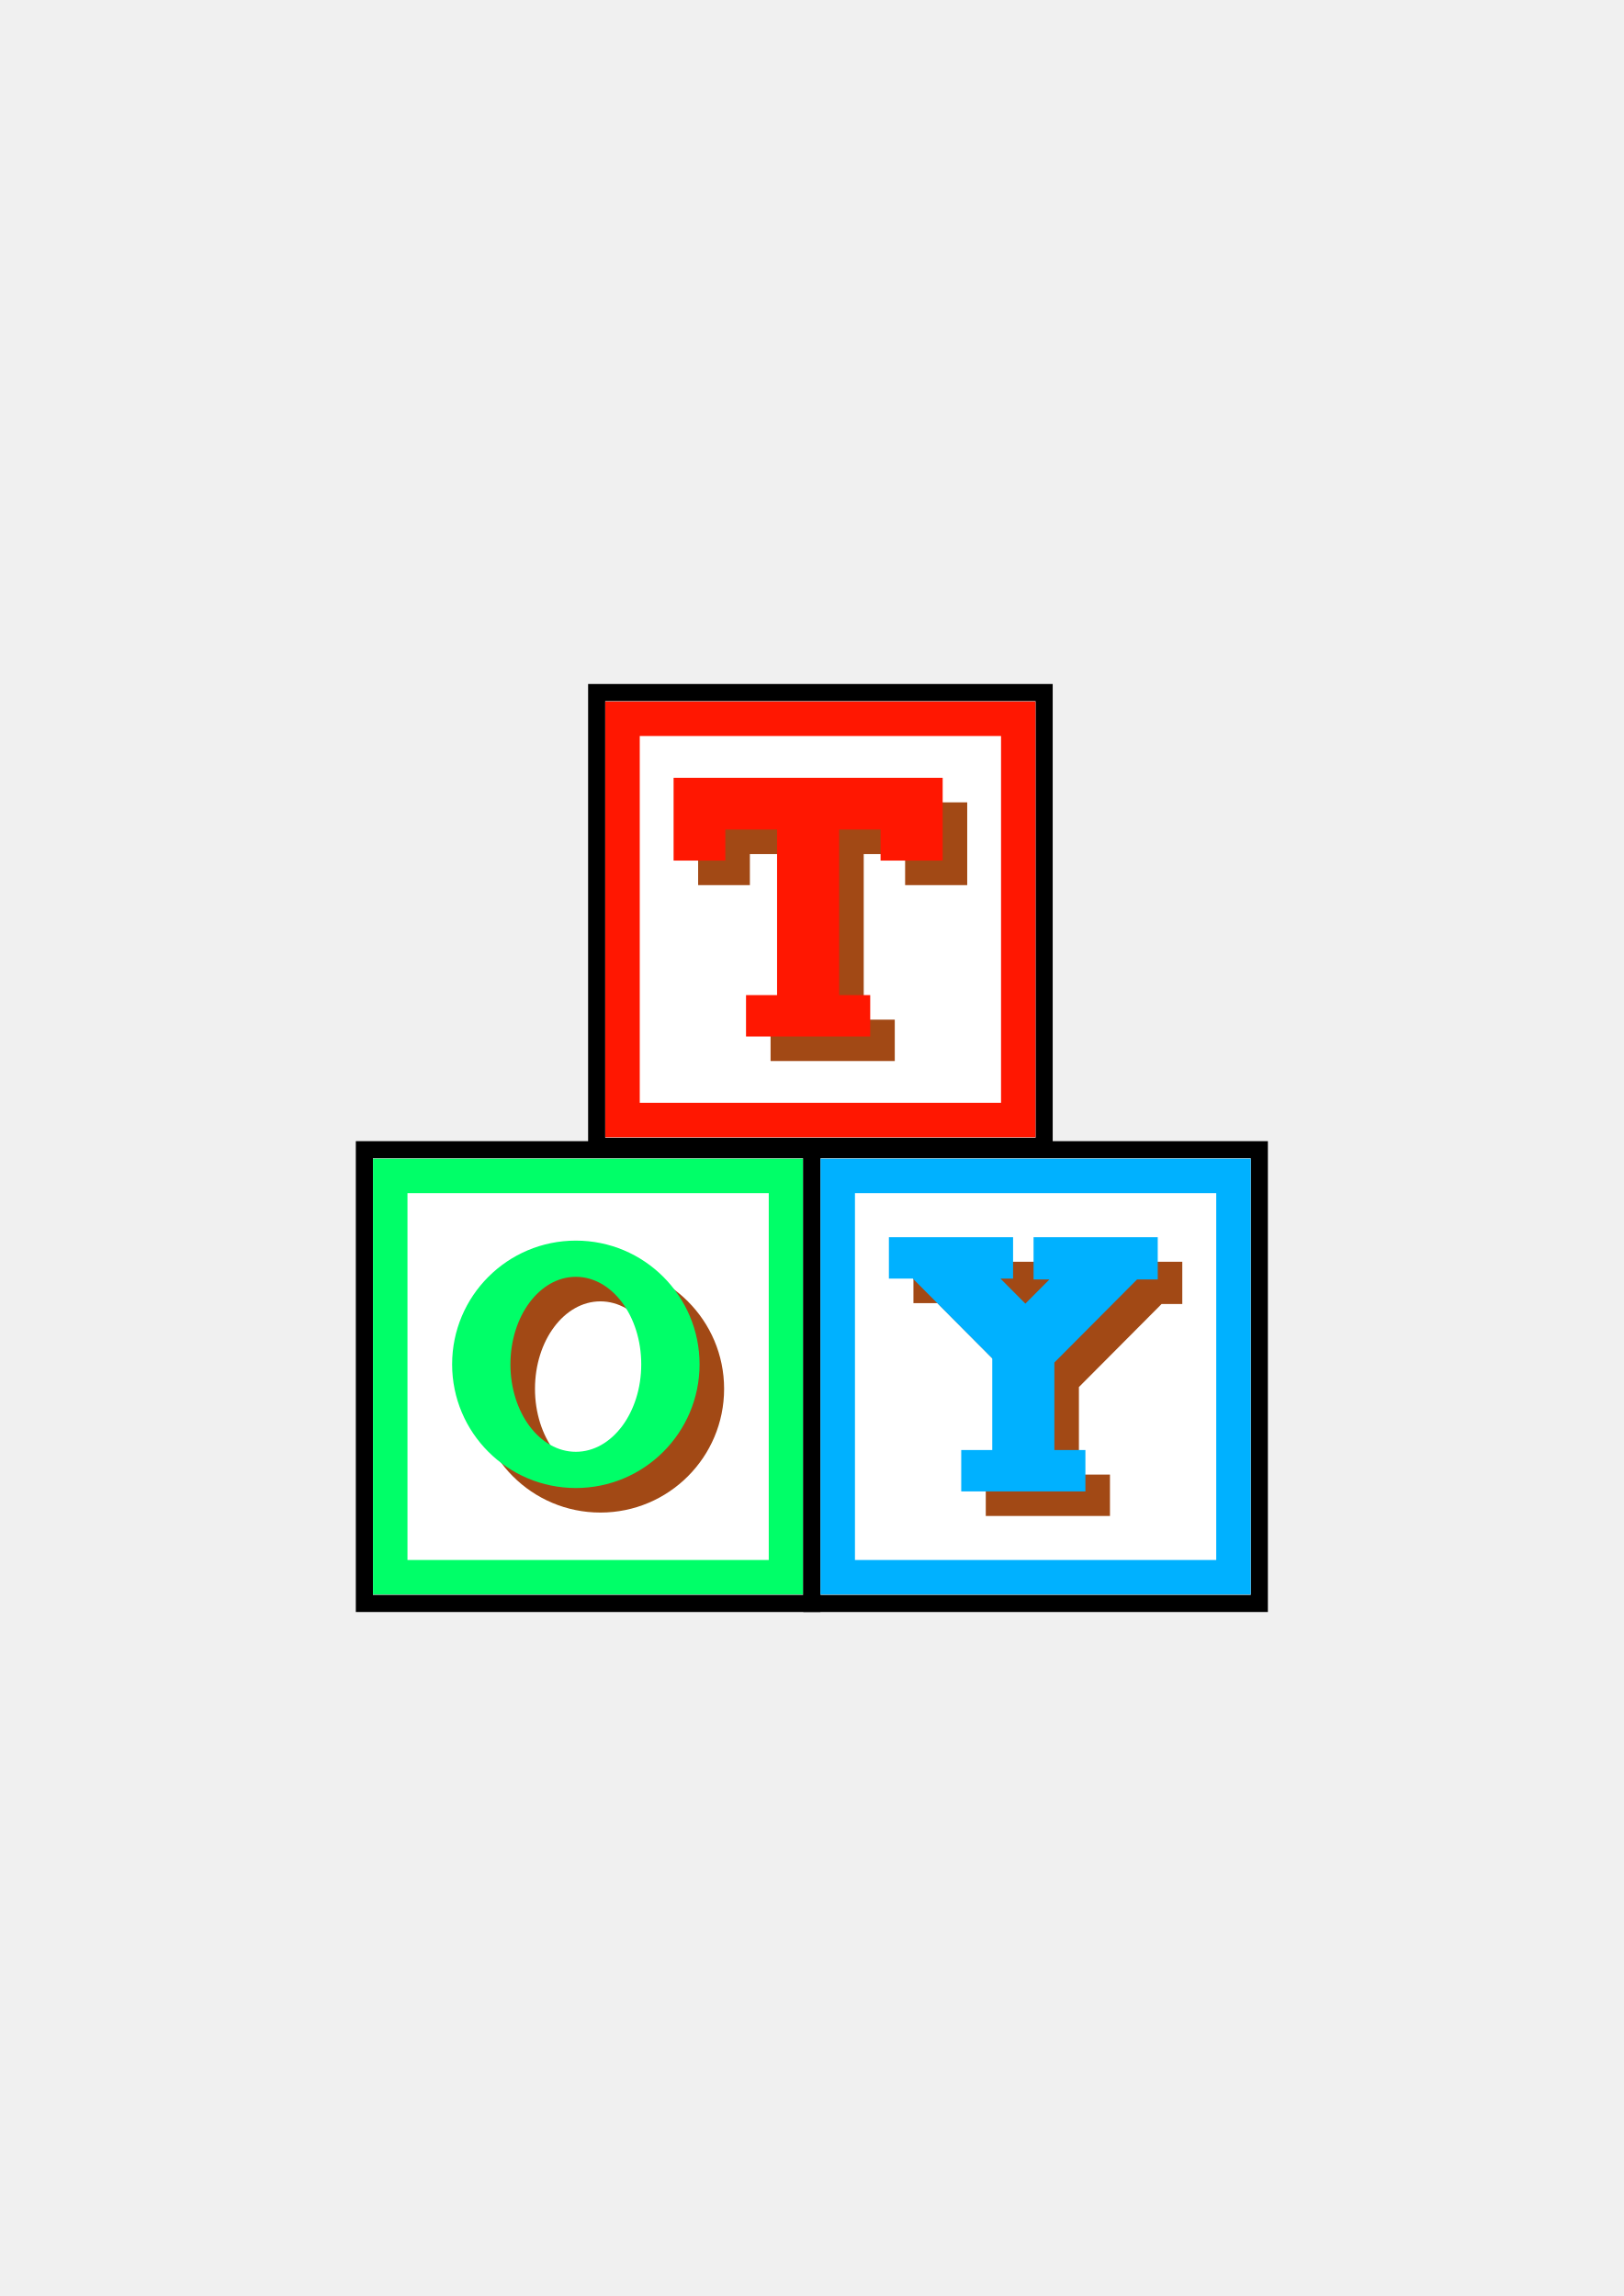
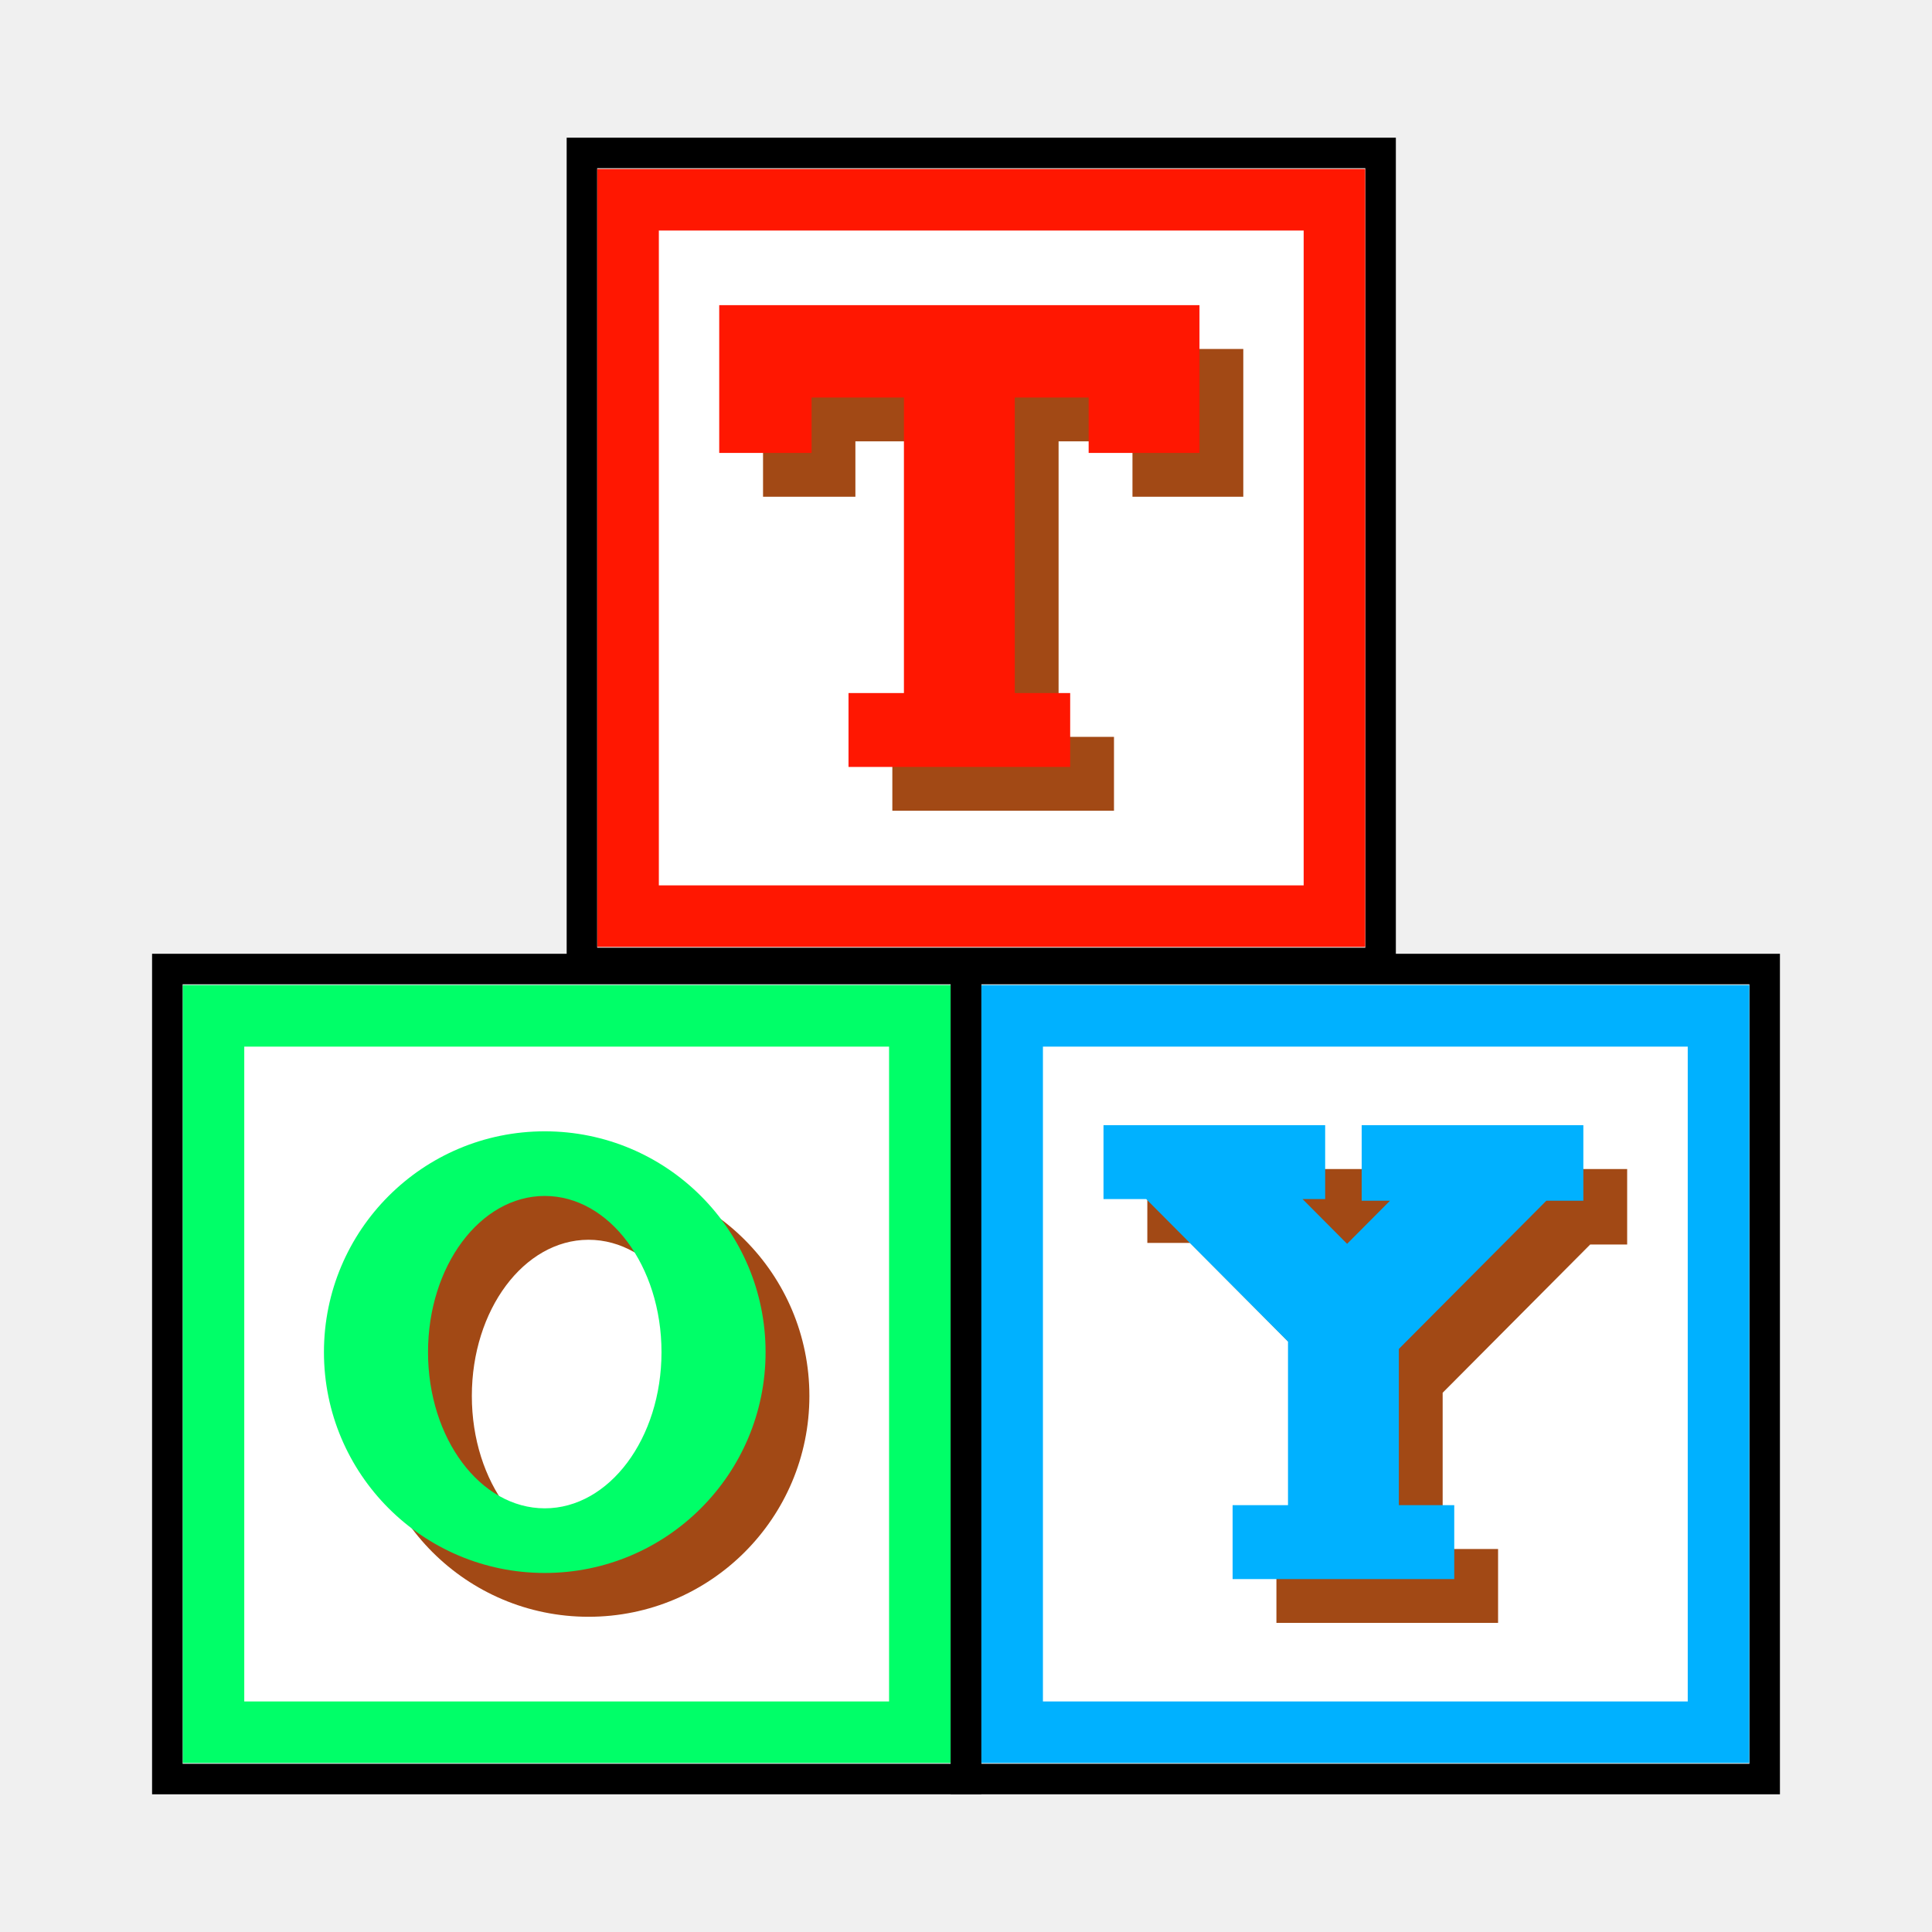
- <svg xmlns="http://www.w3.org/2000/svg" width="210mm" height="297mm" viewBox="0 0 210 297" version="1.1" id="svg8">
+ <svg xmlns="http://www.w3.org/2000/svg" id="svg8" version="1.1" viewBox="0 0 140 140" height="140mm" width="140mm">
  <defs id="defs2" />
  <g id="layer1">
-     <g transform="translate(13.81245,40.35099)" id="g73">
-       <g id="g1251" transform="translate(39.47131,-1.934983)">
-         <g transform="translate(-105.5084,-10.78966)" id="g1161">
-           <g id="g1149" transform="translate(17.70073,1.710302)">
-             <path d="m 115.037,63.64 v 51.91 h 51.184 V 63.64 Z" style="fill:#ffffff;fill-opacity:1;fill-rule:evenodd;stroke:none;stroke-width:4.458;stroke-miterlimit:4;stroke-dasharray:none;stroke-opacity:1" id="rect24-8-7-1" />
+     <g id="g73" transform="translate(-21.18755,-38.14901)">
+       <g transform="translate(39.47131,-1.934983)" id="g1251">
+         <g id="g1161" transform="translate(-105.5084,-10.78966)">
+           <g transform="translate(17.70073,1.710302)" id="g1149">
+             <path id="rect24-8-7-1" style="fill:#ffffff;fill-opacity:1;fill-rule:evenodd;stroke:none;stroke-width:4.458;stroke-miterlimit:4;stroke-dasharray:none;stroke-opacity:1" d="m 115.037,63.64 v 51.91 h 51.184 V 63.64 Z" />
          </g>
-           <rect style="fill:none;fill-rule:evenodd;stroke:#000000;stroke-width:2.211;stroke-miterlimit:4;stroke-dasharray:none;stroke-opacity:1" id="rect24" width="57.875" height="58.696" x="129.393" y="61.957" />
-           <path d="m 132.738,65.35 v 51.91 h 51.184 V 65.35 Z" style="fill:none;fill-rule:evenodd;stroke:#ff1701;stroke-width:4.458;stroke-miterlimit:4;stroke-dasharray:none;stroke-opacity:1" id="rect24-8-7" />
+           <rect y="61.957" x="129.393" height="58.696" width="57.875" id="rect24" style="fill:none;fill-rule:evenodd;stroke:#000000;stroke-width:2.211;stroke-miterlimit:4;stroke-dasharray:none;stroke-opacity:1" />
+           <path id="rect24-8-7" style="fill:none;fill-rule:evenodd;stroke:#ff1701;stroke-width:4.458;stroke-miterlimit:4;stroke-dasharray:none;stroke-opacity:1" d="m 132.738,65.35 v 51.91 h 51.184 V 65.35 Z" />
        </g>
        <g id="g1165">
-           <path id="path872-9-7" d="M 37.009,65.372 V 76.08 h 6.692 v -4.015 h 6.692 v 21.415 h -4.015 v 5.354 h 16.062 v -5.354 h -4.015 V 72.065 h 5.354 v 4.015 h 8.031 V 65.372 h -34.8" style="fill:#a24915;fill-opacity:1;stroke:none;stroke-width:1.338" />
-           <path style="fill:#ff1701;fill-opacity:1;stroke:none;stroke-width:1.338" d="M 33.834,62.197 V 72.905 h 6.692 v -4.015 h 6.692 v 21.415 h -4.015 v 5.354 h 16.062 v -5.354 h -4.015 V 68.89 h 5.354 v 4.015 h 8.031 V 62.197 h -34.8" id="path872-9-7-1" />
+           <path style="fill:#a24915;fill-opacity:1;stroke:none;stroke-width:1.338" d="M 37.009,65.372 V 76.08 h 6.692 v -4.015 h 6.692 v 21.415 h -4.015 v 5.354 h 16.062 v -5.354 h -4.015 V 72.065 h 5.354 v 4.015 h 8.031 V 65.372 h -34.8" id="path872-9-7" />
+           <path id="path872-9-7-1" d="M 33.834,62.197 V 72.905 h 6.692 v -4.015 h 6.692 v 21.415 h -4.015 v 5.354 h 16.062 v -5.354 h -4.015 V 68.89 h 5.354 v 4.015 h 8.031 V 62.197 h -34.8" style="fill:#ff1701;fill-opacity:1;stroke:none;stroke-width:1.338" />
        </g>
      </g>
-       <g id="g1272" transform="translate(0,-0.133431)">
-         <g transform="translate(33.63612,-2.236)" id="g1231">
-           <g transform="translate(-129.7159,48.78169)" id="g1161-5">
+       <g transform="translate(0,-0.133431)" id="g1272">
+         <g id="g1231" transform="translate(33.63612,-2.236)">
+           <g id="g1161-5" transform="translate(-129.7159,48.78169)">
            <g id="g1220">
-               <g transform="translate(17.70073,1.710302)" id="g1149-0">
-                 <path id="rect24-8-7-1-7" style="fill:#ffffff;fill-opacity:1;fill-rule:evenodd;stroke:none;stroke-width:4.458;stroke-miterlimit:4;stroke-dasharray:none;stroke-opacity:1" d="m 115.037,63.64 v 51.91 h 51.184 V 63.64 Z" />
+               <g id="g1149-0" transform="translate(17.70073,1.710302)">
+                 <path d="m 115.037,63.64 v 51.91 h 51.184 V 63.64 Z" style="fill:#ffffff;fill-opacity:1;fill-rule:evenodd;stroke:none;stroke-width:4.458;stroke-miterlimit:4;stroke-dasharray:none;stroke-opacity:1" id="rect24-8-7-1-7" />
              </g>
-               <path id="rect24-8-7-4" style="fill:none;fill-rule:evenodd;stroke:#00ff68;stroke-width:4.458;stroke-miterlimit:4;stroke-dasharray:none;stroke-opacity:1" d="m 132.738,65.35 v 51.91 h 51.184 V 65.35 Z" />
-               <rect y="61.957" x="129.393" height="58.696" width="57.875" id="rect24-5" style="fill:none;fill-rule:evenodd;stroke:#000000;stroke-width:2.211;stroke-miterlimit:4;stroke-dasharray:none;stroke-opacity:1" />
+               <path d="m 132.738,65.35 v 51.91 h 51.184 V 65.35 Z" style="fill:none;fill-rule:evenodd;stroke:#00ff68;stroke-width:4.458;stroke-miterlimit:4;stroke-dasharray:none;stroke-opacity:1" id="rect24-8-7-4" />
+               <rect style="fill:none;fill-rule:evenodd;stroke:#000000;stroke-width:2.211;stroke-miterlimit:4;stroke-dasharray:none;stroke-opacity:1" id="rect24-5" width="57.875" height="58.696" x="129.393" y="61.957" />
            </g>
          </g>
          <g id="g1173">
-             <path id="path1129" style="fill:#a24915;fill-opacity:1;stroke:none;stroke-width:1.07;stroke-miterlimit:4;stroke-dasharray:none" d="m 30.202,125.673 a 16.001,16.001 0 0 0 -16.001,16.001 16.001,16.001 0 0 0 16.001,16.002 16.001,16.001 0 0 0 16.001,-16.002 16.001,16.001 0 0 0 -16.001,-16.001 z m -0.022,4.684 a 8.459,11.317 0 0 1 0.022,0 8.459,11.317 0 0 1 8.459,11.317 8.459,11.317 0 0 1 -8.459,11.318 8.459,11.317 0 0 1 -8.459,-11.318 8.459,11.317 0 0 1 8.437,-11.317 z" />
-             <path d="m 27.027,122.498 a 16.001,16.001 0 0 0 -16.001,16.001 16.001,16.001 0 0 0 16.001,16.002 16.001,16.001 0 0 0 16.001,-16.002 16.001,16.001 0 0 0 -16.001,-16.001 z m -0.022,4.684 a 8.459,11.317 0 0 1 0.022,0 8.459,11.317 0 0 1 8.459,11.317 8.459,11.317 0 0 1 -8.459,11.318 8.459,11.317 0 0 1 -8.459,-11.318 8.459,11.317 0 0 1 8.437,-11.317 z" style="fill:#00ff68;fill-opacity:1;stroke:none;stroke-width:1.07;stroke-miterlimit:4;stroke-dasharray:none" id="path853" />
+             <path d="m 30.202,125.673 a 16.001,16.001 0 0 0 -16.001,16.001 16.001,16.001 0 0 0 16.001,16.002 16.001,16.001 0 0 0 16.001,-16.002 16.001,16.001 0 0 0 -16.001,-16.001 z m -0.022,4.684 a 8.459,11.317 0 0 1 0.022,0 8.459,11.317 0 0 1 8.459,11.317 8.459,11.317 0 0 1 -8.459,11.318 8.459,11.317 0 0 1 -8.459,-11.318 8.459,11.317 0 0 1 8.437,-11.317 z" style="fill:#a24915;fill-opacity:1;stroke:none;stroke-width:1.07;stroke-miterlimit:4;stroke-dasharray:none" id="path1129" />
+             <path id="path853" style="fill:#00ff68;fill-opacity:1;stroke:none;stroke-width:1.07;stroke-miterlimit:4;stroke-dasharray:none" d="m 27.027,122.498 a 16.001,16.001 0 0 0 -16.001,16.001 16.001,16.001 0 0 0 16.001,16.002 16.001,16.001 0 0 0 16.001,-16.002 16.001,16.001 0 0 0 -16.001,-16.001 z m -0.022,4.684 a 8.459,11.317 0 0 1 0.022,0 8.459,11.317 0 0 1 8.459,11.317 8.459,11.317 0 0 1 -8.459,11.318 8.459,11.317 0 0 1 -8.459,-11.318 8.459,11.317 0 0 1 8.437,-11.317 z" />
          </g>
        </g>
-         <g id="g1241" transform="translate(-2.21052)">
-           <g transform="translate(-35.99448,46.54569)" id="g1161-8">
-             <g id="g1149-1" transform="translate(17.70073,1.710302)">
-               <path d="m 115.037,63.64 v 51.91 h 51.184 V 63.64 Z" style="fill:#ffffff;fill-opacity:1;fill-rule:evenodd;stroke:none;stroke-width:4.458;stroke-miterlimit:4;stroke-dasharray:none;stroke-opacity:1" id="rect24-8-7-1-9" />
+         <g transform="translate(-2.21052)" id="g1241">
+           <g id="g1161-8" transform="translate(-35.99448,46.54569)">
+             <g transform="translate(17.70073,1.710302)" id="g1149-1">
+               <path id="rect24-8-7-1-9" style="fill:#ffffff;fill-opacity:1;fill-rule:evenodd;stroke:none;stroke-width:4.458;stroke-miterlimit:4;stroke-dasharray:none;stroke-opacity:1" d="m 115.037,63.64 v 51.91 h 51.184 V 63.64 Z" />
            </g>
-             <rect style="fill:none;fill-rule:evenodd;stroke:#000000;stroke-width:2.211;stroke-miterlimit:4;stroke-dasharray:none;stroke-opacity:1" id="rect24-8" width="57.875" height="58.696" x="129.393" y="61.957" />
-             <path d="m 132.738,65.35 v 51.91 h 51.184 V 65.35 Z" style="fill:none;fill-rule:evenodd;stroke:#00b1ff;stroke-width:4.458;stroke-miterlimit:4;stroke-dasharray:none;stroke-opacity:1" id="rect24-8-7-5" />
+             <rect y="61.957" x="129.393" height="58.696" width="57.875" id="rect24-8" style="fill:none;fill-rule:evenodd;stroke:#000000;stroke-width:2.211;stroke-miterlimit:4;stroke-dasharray:none;stroke-opacity:1" />
+             <path id="rect24-8-7-5" style="fill:none;fill-rule:evenodd;stroke:#00b1ff;stroke-width:4.458;stroke-miterlimit:4;stroke-dasharray:none;stroke-opacity:1" d="m 132.738,65.35 v 51.91 h 51.184 V 65.35 Z" />
          </g>
-           <g id="g1169" transform="translate(36.77144,-3.591629)">
-             <path id="path1146" style="fill:#a24915;fill-opacity:1;stroke:none;stroke-width:1.338" d="m 69.766,126.586 v 5.354 H 72.862 l 10.274,10.323 v 11.857 h -4.015 v 5.354 h 16.062 v -5.354 H 91.167 V 142.798 l 10.69,-10.741 h 2.68 v -5.471 H 88.475 85.828 Z" />
-             <path d="m 66.591,123.411 v 5.354 h 3.095 l 10.274,10.323 V 150.945 H 75.946 v 5.354 H 92.007 V 150.945 H 87.992 V 139.624 L 98.682,128.882 h 2.68 v -5.471 H 85.3 v 5.471 h 2.051 l -3.109,3.124 -3.225,-3.241 h 1.636 v -5.354 z" style="fill:#00b1ff;fill-opacity:1;stroke:none;stroke-width:1.338" id="path872-9" />
+           <g transform="translate(36.77144,-3.591629)" id="g1169">
+             <path d="m 69.766,126.586 v 5.354 H 72.862 l 10.274,10.323 v 11.857 h -4.015 v 5.354 h 16.062 v -5.354 H 91.167 V 142.798 l 10.69,-10.741 h 2.68 v -5.471 H 88.475 85.828 Z" style="fill:#a24915;fill-opacity:1;stroke:none;stroke-width:1.338" id="path1146" />
+             <path id="path872-9" style="fill:#00b1ff;fill-opacity:1;stroke:none;stroke-width:1.338" d="m 66.591,123.411 v 5.354 h 3.095 l 10.274,10.323 V 150.945 H 75.946 v 5.354 H 92.007 V 150.945 H 87.992 V 139.624 L 98.682,128.882 h 2.68 v -5.471 H 85.3 v 5.471 h 2.051 l -3.109,3.124 -3.225,-3.241 h 1.636 v -5.354 z" />
          </g>
        </g>
      </g>
    </g>
  </g>
</svg>
